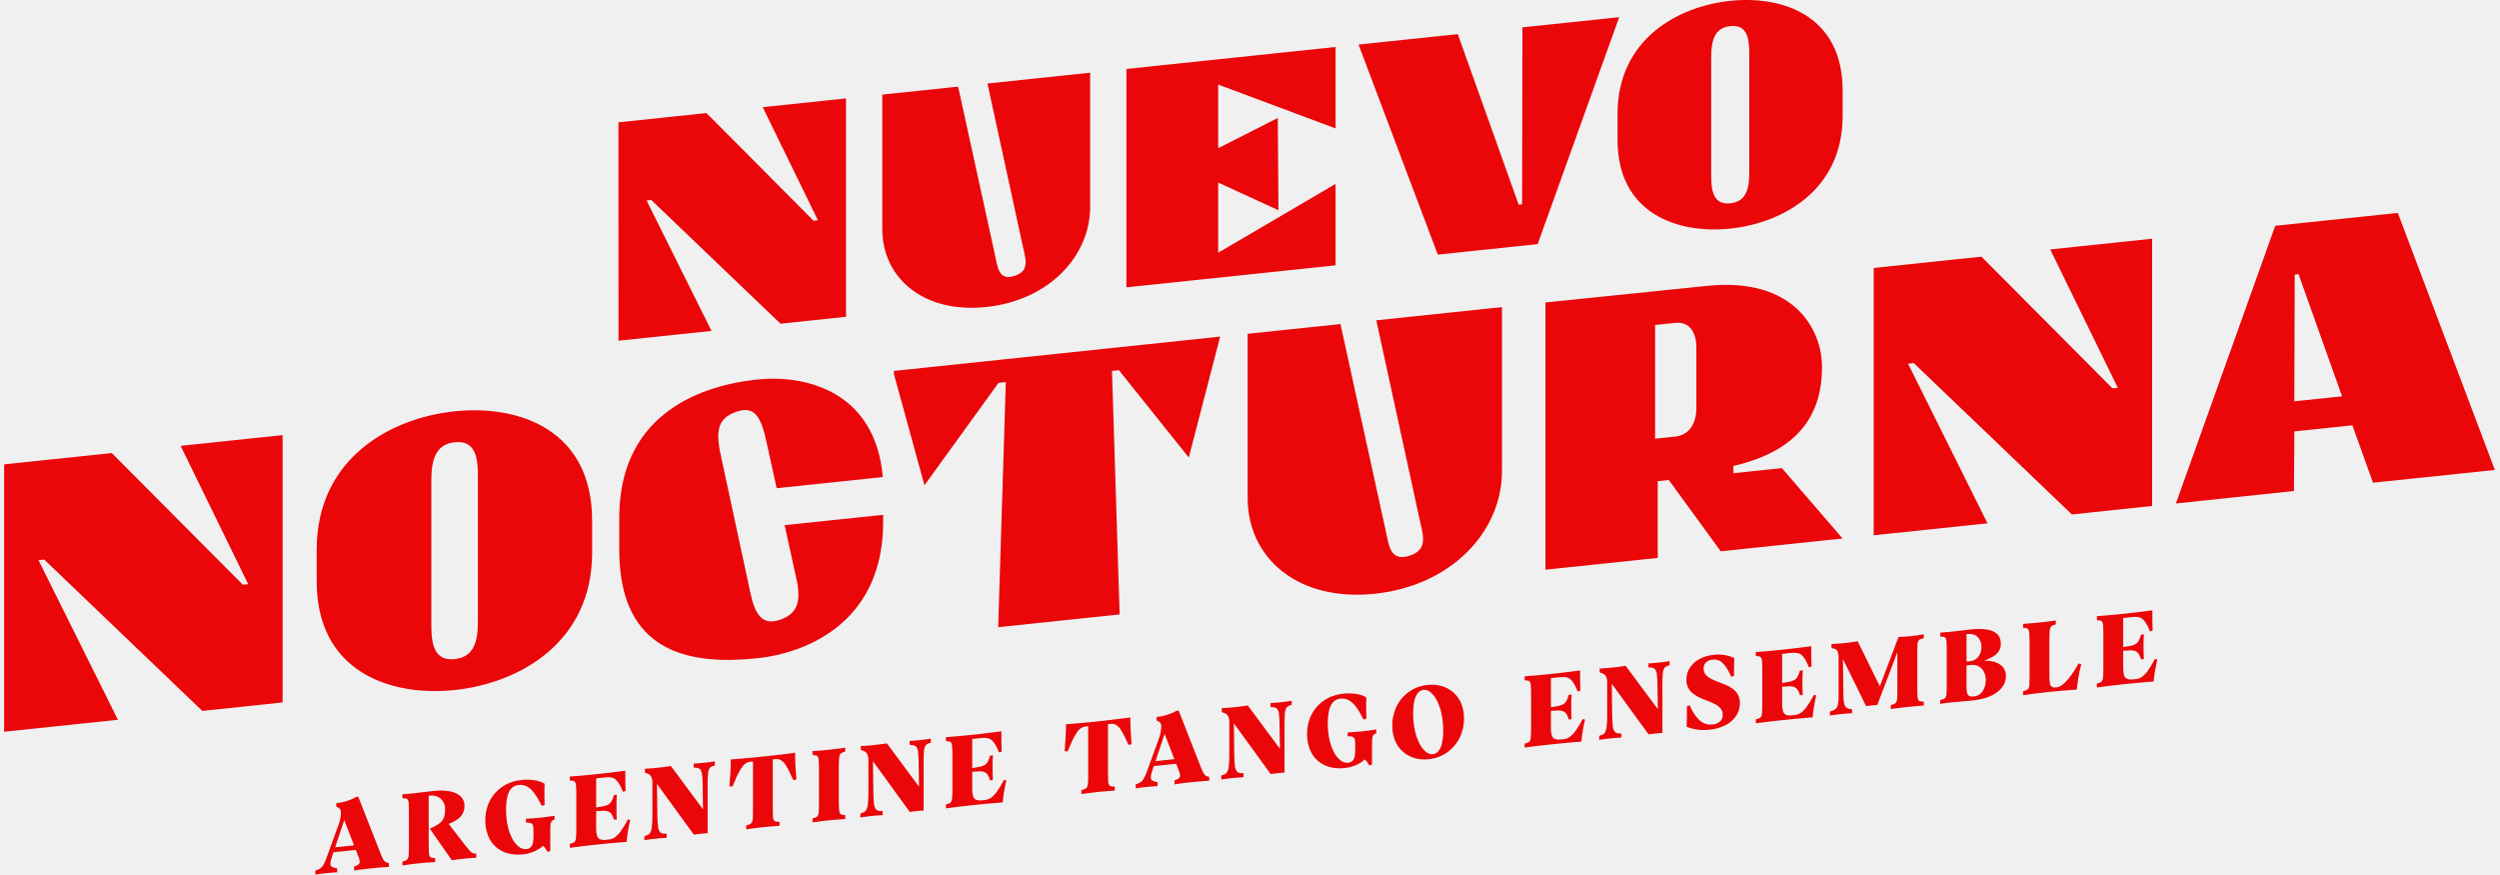
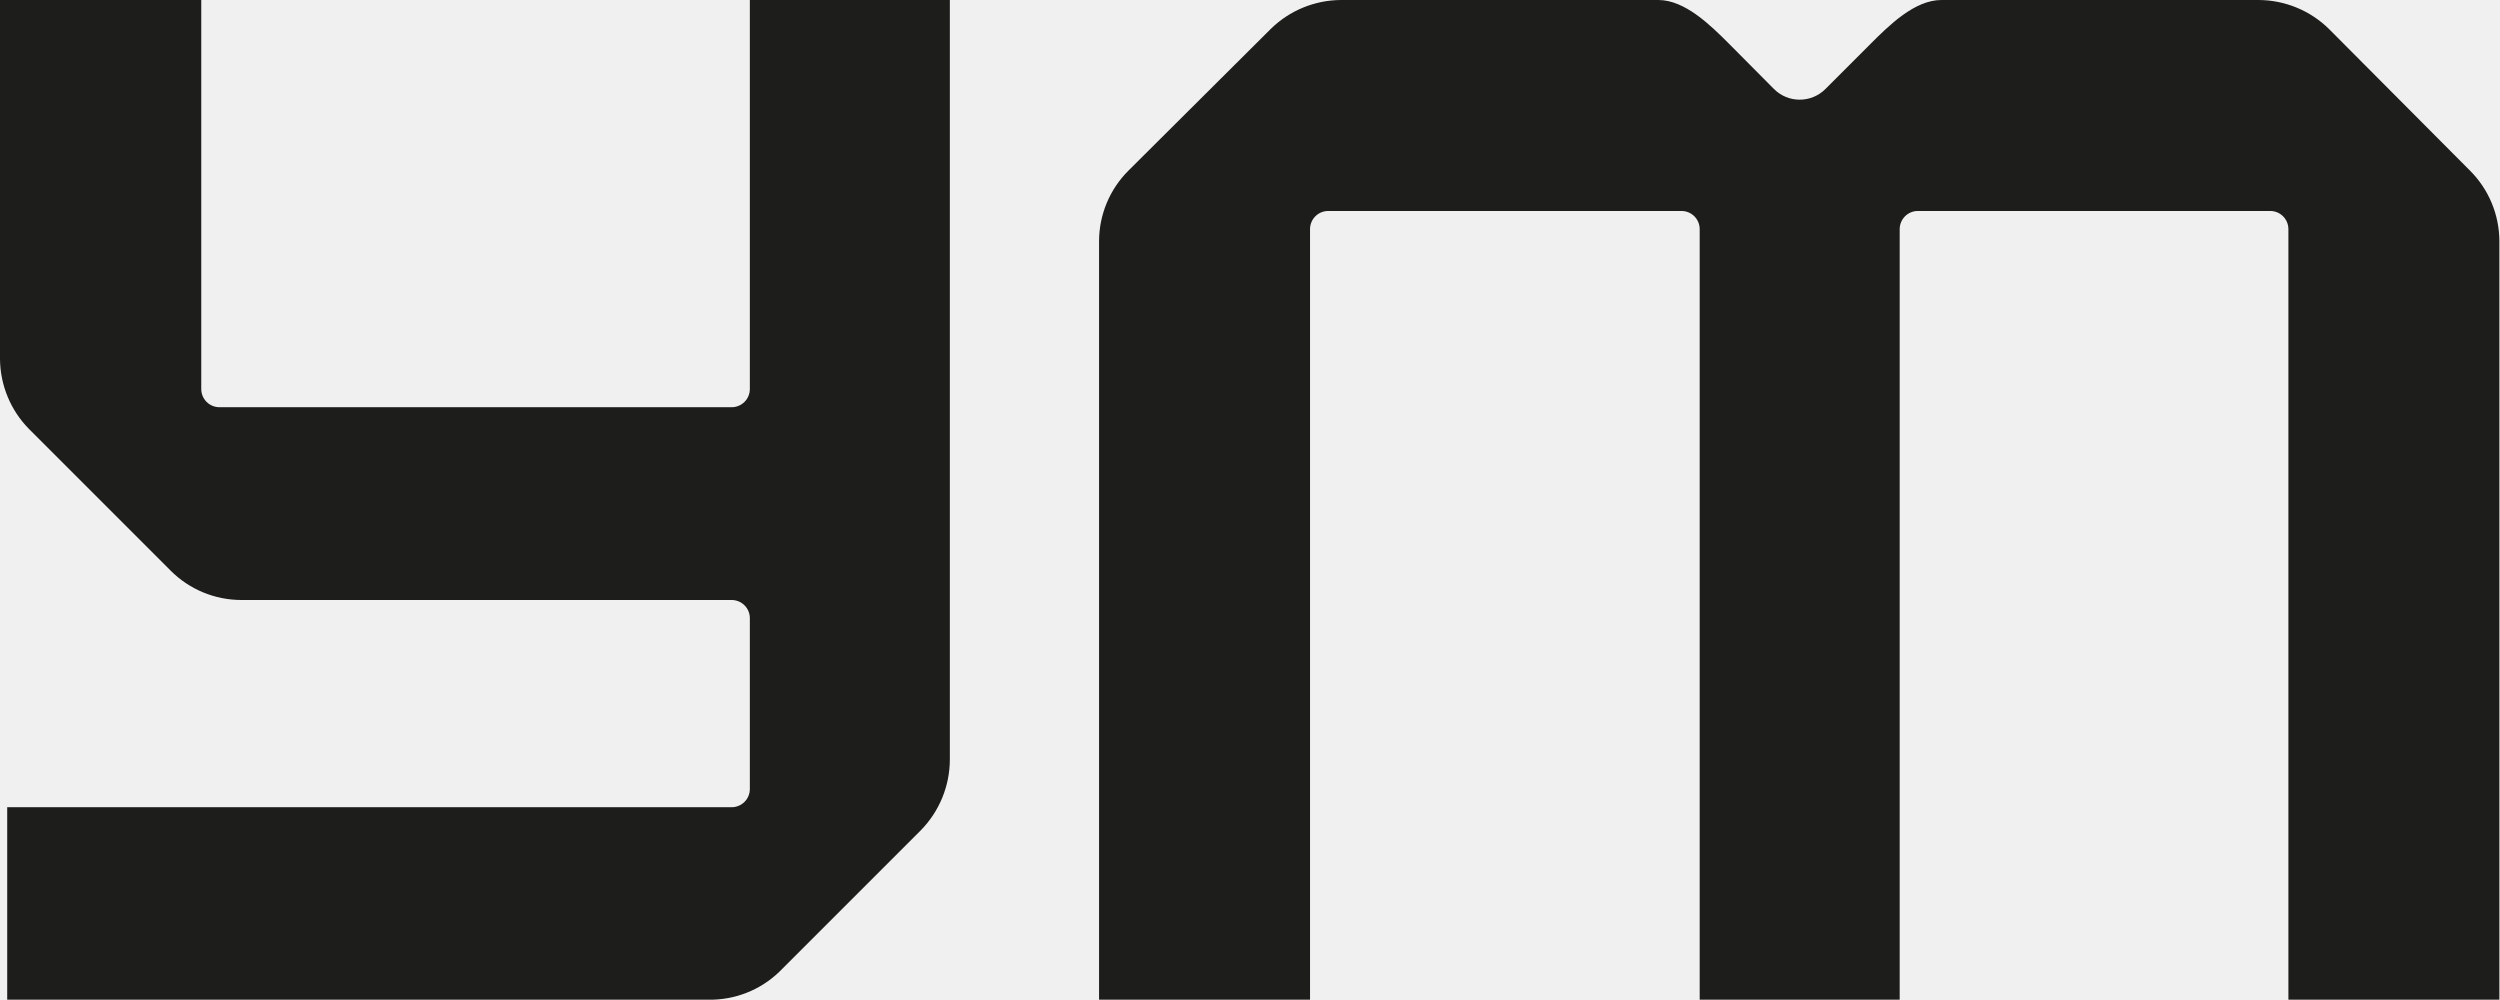
- <svg xmlns="http://www.w3.org/2000/svg" width="303" height="106" fill="none">
-   <g clip-path="url(#clip0)" fill="#EB0609">
-     <path d="M40.062 104.742a.38.38 0 00.195.32c.143.07.294.12.45.149l.172.031v.48c-.388.016-.828.05-1.322.101-.494.052-.933.112-1.32.172v-.48l.267-.103a1.75 1.75 0 00.377-.204c.14-.112.257-.25.343-.408.148-.269.272-.55.373-.84l1.3-3.585c.152-.366.273-.744.36-1.13.054-.263.082-.53.083-.797a.634.634 0 00-.101-.38.686.686 0 00-.29-.224l-.172-.068v-.443a4.23 4.23 0 00.816-.123c.306-.075.608-.17.902-.285.242-.087.472-.202.687-.343l.254-.027 2.704 6.889c.091.247.2.486.328.716a.87.87 0 00.266.306c.081.05.172.084.266.099l.151.022v.479c-.422.019-.877.053-1.373.099-.496.046-.978.1-1.472.154-.494.055-.95.12-1.373.189v-.48l.19-.07a.997.997 0 00.392-.23.447.447 0 00.1-.343 1.896 1.896 0 00-.17-.581l-1.82-4.708.228-.038-1.681 5.013c-.08.214-.118.442-.11.671zm.316-2.022l3.046-.319v.58l-3.046.32v-.581zM53.231 99.83c.253-.176.451-.42.57-.703.118-.325.174-.67.163-1.015a1.64 1.64 0 00-.53-1.309c-.354-.306-.84-.433-1.454-.377v5.829c0 .498.009.865.026 1.103a.856.856 0 00.127.473.467.467 0 00.316.142l.316.031v.48a32.287 32.287 0 00-3.97.417v-.48l.316-.096a.621.621 0 00.317-.216c.084-.159.127-.335.126-.514.017-.245.025-.608.025-1.089V98.49c0-.504-.008-.875-.025-1.114a.91.91 0 00-.12-.473.413.413 0 00-.31-.132l-.329-.03v-.48c.388-.014.801-.047 1.24-.097.437-.05.876-.103 1.314-.158.437-.055.846-.101 1.225-.14a6.843 6.843 0 011.948.04c.488.071.946.28 1.32.6a1.542 1.542 0 01.473 1.189 1.863 1.863 0 01-.62 1.423c-.411.384-1.064.703-1.957.957l-1.63.36a5.674 5.674 0 001.123-.606zm1.1-.066l2.022 2.617c.254.319.444.552.575.697.09.112.2.207.323.282a.891.891 0 00.266.085l.228.028v.48c-.457.022-.951.062-1.486.118-.536.057-1.03.12-1.473.192l-2.679-3.835 2.224-.664zM65.46 102.82a4.436 4.436 0 01-2.042.727 4.964 4.964 0 01-1.876-.132 3.584 3.584 0 01-1.448-.789 3.583 3.583 0 01-.928-1.372 5.112 5.112 0 01-.323-1.886 5.074 5.074 0 01.299-1.736c.19-.543.482-1.045.858-1.48a4.688 4.688 0 011.373-1.079 5.012 5.012 0 011.832-.533 5.825 5.825 0 011.674.038c.408.06.8.2 1.156.41-.024.415-.032.837-.024 1.265l.024 1.298-.353.113-.215-.42a7.399 7.399 0 00-.784-1.238 2.617 2.617 0 00-.822-.701 1.616 1.616 0 00-.934-.171 1.439 1.439 0 00-.923.418 2.14 2.14 0 00-.492 1.018 7.412 7.412 0 00-.153 1.633c-.004.64.064 1.279.202 1.904.115.531.298 1.044.544 1.528.189.382.458.717.79.984.264.214.603.317.942.286a.798.798 0 00.644-.391c.135-.228.202-.624.202-1.188v-.685c0-.396-.048-.648-.144-.757a.763.763 0 00-.525-.185l-.24-.012v-.454a28.377 28.377 0 001.757-.134c.614-.065 1.184-.14 1.706-.23v.455a.775.775 0 00-.36.228.856.856 0 00-.133.461 14.46 14.46 0 00-.026 1.029v2.107l-.343.087a4.144 4.144 0 00-.309-.492 3.914 3.914 0 00-.588-.602l.746.011a4.209 4.209 0 01-.764.667zM76.14 100.738c-.072.421-.125.852-.158 1.293-1.247.098-2.456.208-3.628.331a96.811 96.811 0 00-3.26.392v-.48l.329-.097a.55.55 0 00.29-.196c.087-.157.133-.334.132-.514.02-.247.033-.626.033-1.14v-3.944c0-.514-.012-.893-.033-1.138a.915.915 0 00-.132-.485.42.42 0 00-.29-.134l-.33-.03v-.48a94.087 94.087 0 003.216-.286c1.115-.117 2.284-.257 3.508-.42 0 .415-.01.82 0 1.221.01.401.016.808.033 1.228l-.316.108a7.08 7.08 0 00-.443-.931 2.134 2.134 0 00-.442-.554 1.154 1.154 0 00-.515-.25 2.258 2.258 0 00-.665-.02l-1.187.126v3.523l.72-.113a2.35 2.35 0 00.703-.207c.167-.085.308-.213.41-.37.115-.19.204-.392.266-.604l.062-.208.343-.036c-.017.28-.03.599-.038.957s0 .717 0 1.073c0 .357.02.686.038.962l-.343.036-.062-.195a1.836 1.836 0 00-.254-.515.906.906 0 00-.417-.303 1.688 1.688 0 00-.707-.064l-.721.038v2.071c-.01.305.026.61.108.904a.663.663 0 00.366.435c.233.08.483.101.727.062l.354-.038c.251-.026.492-.114.702-.255.28-.204.523-.453.719-.739.327-.46.62-.942.878-1.444l.278.072c-.113.49-.202.945-.274 1.358zM80.835 101.541c-.26.01-.552.031-.872.06-.319.029-.641.063-.96.101-.32.038-.612.079-.872.123v-.48l.315-.109a.718.718 0 00.373-.285c.121-.215.194-.454.214-.7.054-.455.078-.913.07-1.371v-4.004a1.541 1.541 0 00-.145-.742.838.838 0 00-.462-.38l-.302-.107v-.48c.293 0 .633-.027 1.016-.063.383-.036.764-.076 1.138-.119.374-.042.705-.094.993-.149l4.044 5.447-.14.065-.05-3.226c0-.416-.024-.83-.07-1.243a1.178 1.178 0 00-.214-.616.7.7 0 00-.486-.207l-.317-.031v-.479c.254-.01.532-.029.836-.056a32.6 32.6 0 00.91-.096c.303-.036.576-.076.82-.118v.48l-.29.106a.732.732 0 00-.368.285c-.104.199-.162.418-.172.642-.029.299-.044.72-.044 1.27v5.921c-.547.031-1.109.091-1.68.172l-4.563-6.277.1-.074.05 4.022c.001.445.027.889.078 1.331.013.237.09.467.221.665a.602.602 0 00.46.211l.368.024.001.487zM91.3 92.284l-.33.034a1.373 1.373 0 00-.935.573 7.647 7.647 0 00-.883 1.64l-.33.791h-.38c.044-.552.083-1.106.116-1.661.033-.556.05-1.094.05-1.615a97.332 97.332 0 001.623-.132c.517-.046 1.03-.093 1.524-.14.494-.049.994-.102 1.491-.159l1.53-.171c.514-.063 1.065-.134 1.63-.21 0 .522.014 1.057.044 1.606.03.548.066 1.093.108 1.635l-.367.077-.343-.721a7.175 7.175 0 00-.632-1.171 1.675 1.675 0 00-.575-.552 1.116 1.116 0 00-.626-.105l-.316.032v5.81c0 .514.009.89.026 1.127a.84.84 0 00.127.472.493.493 0 00.328.144l.343.026v.48a40.256 40.256 0 00-4.045.425v-.48l.33-.098a.641.641 0 00.327-.21 1.06 1.06 0 00.134-.501c.02-.243.031-.62.031-1.134v-5.812zM99.3 93.287c0-.513-.01-.89-.03-1.132a.913.913 0 00-.134-.478.42.42 0 00-.29-.134l-.33-.029v-.48a42.424 42.424 0 002.686-.243c.467-.057.896-.115 1.284-.172v.48l-.33.098a.519.519 0 00-.283.194 1.168 1.168 0 00-.134.514c-.026.247-.039.627-.037 1.142v3.964c0 .514.012.891.037 1.131a.99.99 0 00.134.48.397.397 0 00.283.134l.33.03v.478c-.388.017-.815.046-1.284.09-.468.045-.935.095-1.402.148-.467.053-.896.113-1.284.171v-.48l.33-.097a.546.546 0 00.29-.196 1.07 1.07 0 00.134-.514c.02-.247.03-.626.03-1.14v-3.96zM107.023 98.79c-.262.011-.552.032-.873.06-.321.03-.64.064-.96.102-.319.038-.611.079-.873.123v-.48l.317-.11a.713.713 0 00.373-.284c.12-.215.193-.453.214-.698.054-.455.078-.913.071-1.371v-4.004a1.583 1.583 0 00-.146-.742.844.844 0 00-.462-.38l-.304-.107v-.48c.296 0 .635-.028 1.018-.064.383-.036.764-.075 1.138-.118.374-.043.705-.094.992-.149l4.045 5.447-.139.065-.052-3.227a12 12 0 00-.068-1.243 1.185 1.185 0 00-.215-.615.7.7 0 00-.487-.208l-.316-.029v-.48c.253-.01.531-.029.834-.056.304-.028.607-.06.909-.096.302-.036.579-.074.822-.117v.478l-.29.107a.712.712 0 00-.367.286 1.504 1.504 0 00-.171.643c-.03.296-.045.72-.045 1.267v5.922c-.548.032-1.109.089-1.682.171l-4.561-6.277.101-.073.05 4.022c.001.444.026.889.075 1.33.015.238.091.467.222.666a.61.61 0 00.461.21l.368.024.001.486zM121.741 95.957c-.072.42-.124.857-.158 1.292-1.248.099-2.458.209-3.628.331a97.54 97.54 0 00-3.261.393v-.48l.33-.098c.116-.03.218-.1.29-.195.086-.155.131-.33.132-.506.022-.247.033-.626.033-1.14V91.61c0-.514-.011-.893-.033-1.138a.92.92 0 00-.132-.485.423.423 0 00-.29-.134l-.33-.03v-.48c1.03-.074 2.102-.169 3.216-.285 1.115-.117 2.284-.257 3.508-.42-.009.414-.009.821 0 1.22 0 .4.014.808.031 1.228l-.316.108a6.831 6.831 0 00-.443-.931 2.093 2.093 0 00-.442-.554 1.156 1.156 0 00-.515-.25 2.257 2.257 0 00-.664-.02l-1.188.126v3.523l.721-.113c.243-.032.48-.102.702-.207.167-.085.309-.213.41-.37.114-.189.204-.391.266-.602l.063-.21.344-.036a25.104 25.104 0 00-.038 2.03c.008.357.021.686.038.962l-.344.036-.063-.195a1.824 1.824 0 00-.254-.523.894.894 0 00-.417-.304 1.72 1.72 0 00-.707-.063l-.721.038v2.064c-.011.305.026.61.108.903a.67.67 0 00.366.436c.234.08.483.101.727.062l.354-.036a1.58 1.58 0 00.702-.258 3.07 3.07 0 00.721-.739c.325-.46.618-.942.877-1.443l.278.072c-.112.489-.196.946-.273 1.365zM131.943 88.017l-.328.034a1.371 1.371 0 00-.935.571 7.692 7.692 0 00-.886 1.64l-.329.793h-.378c.042-.552.079-1.104.114-1.66.034-.555.049-1.094.049-1.615.566-.042 1.107-.087 1.626-.133.514-.047 1.029-.093 1.522-.141.492-.048.995-.1 1.491-.156a145.276 145.276 0 003.161-.39c0 .523.015 1.058.043 1.605.029.548.065 1.094.108 1.638l-.367.075-.343-.722a7.147 7.147 0 00-.632-1.17 1.667 1.667 0 00-.575-.553 1.126 1.126 0 00-.624-.104l-.318.034v5.807c0 .514.009.89.026 1.128a.85.85 0 00.127.473.49.49 0 00.328.143l.343.027v.48a42.216 42.216 0 00-4.045.423v-.48l.33-.097a.617.617 0 00.327-.211 1.04 1.04 0 00.134-.499c.021-.243.031-.62.031-1.135v-5.805zM139.533 94.297a.384.384 0 00.196.32c.142.07.293.12.448.15l.172.03v.48c-.39.016-.829.05-1.322.102-.492.051-.933.11-1.321.171v-.48l.266-.103c.134-.053.261-.121.379-.204.138-.112.252-.25.335-.408.148-.269.272-.55.372-.84l1.303-3.585c.151-.366.272-.744.36-1.13.053-.262.081-.53.082-.797a.633.633 0 00-.101-.38.684.684 0 00-.292-.224l-.171-.07v-.44a4.19 4.19 0 00.815-.124c.307-.075.609-.17.904-.285.245-.086.478-.201.695-.343l.253-.025 2.704 6.887c.091.247.202.487.33.717a.875.875 0 00.264.306c.082.05.172.084.266.1l.151.02v.48c-.42.02-.875.054-1.373.1-.497.046-.98.1-1.472.154-.493.055-.951.119-1.373.189v-.48l.189-.07c.146-.047.28-.126.393-.23a.464.464 0 00.101-.343 1.906 1.906 0 00-.172-.581l-1.821-4.71.229-.036-1.682 5.013a1.752 1.752 0 00-.107.669zm.316-2.022l3.046-.32v.581l-3.046.32v-.58zM150.781 94.196c-.261.01-.551.03-.872.06-.321.029-.64.063-.961.1a16.92 16.92 0 00-.872.124V94l.316-.11a.717.717 0 00.374-.284 1.72 1.72 0 00.215-.698c.053-.455.076-.913.068-1.371v-4a1.57 1.57 0 00-.144-.743.842.842 0 00-.461-.38l-.304-.107v-.48c.295 0 .635-.027 1.017-.063.383-.036.762-.075 1.138-.118.376-.043.706-.095.992-.15l4.045 5.447-.139.066-.051-3.227a11.73 11.73 0 00-.069-1.243 1.177 1.177 0 00-.215-.616.7.7 0 00-.487-.207l-.316-.031v-.478c.252-.01.53-.03.834-.057.304-.027.608-.06.91-.096.302-.036.576-.075.822-.118v.48l-.29.106a.714.714 0 00-.367.285 1.52 1.52 0 00-.172.643c-.031.298-.045.72-.045 1.268v5.922a20.96 20.96 0 00-1.681.172l-4.562-6.277.101-.074.05 4.022c.001.445.026.89.076 1.33.015.238.091.467.221.666a.605.605 0 00.462.211l.365.024.002.482zM165.095 92.358c-.293.197-.61.358-.942.478-.354.128-.723.21-1.098.247a4.92 4.92 0 01-1.878-.13 3.576 3.576 0 01-1.446-.789 3.591 3.591 0 01-.931-1.371 5.14 5.14 0 01-.321-1.886 5.079 5.079 0 01.297-1.736 4.6 4.6 0 01.858-1.48 4.691 4.691 0 011.373-1.078 5.016 5.016 0 011.833-.534 5.894 5.894 0 011.675.039c.408.06.8.2 1.155.408-.024.416-.032.838-.024 1.267 0 .427.017.857.024 1.298l-.353.111-.215-.418a7.332 7.332 0 00-.783-1.238 2.655 2.655 0 00-.822-.703 1.636 1.636 0 00-.935-.171 1.44 1.44 0 00-.923.418c-.252.29-.422.641-.493 1.019a7.454 7.454 0 00-.151 1.632c-.004.64.063 1.278.201 1.903.114.53.297 1.044.544 1.527.188.382.457.718.79.984.264.216.602.318.942.287a.794.794 0 00.645-.39c.134-.227.202-.625.202-1.19v-.685c0-.394-.049-.646-.145-.754a.756.756 0 00-.526-.186l-.24-.011v-.455c.556-.026 1.142-.07 1.758-.134a28.546 28.546 0 001.705-.23v.455a.789.789 0 00-.36.226.881.881 0 00-.132.463c-.017.216-.026.556-.026 1.019v2.109l-.343.087a3.973 3.973 0 00-.309-.492 3.784 3.784 0 00-.589-.602l.747.01a4.183 4.183 0 01-.764.676zM174.796 83.151a3.636 3.636 0 012.369 2.087c.24.584.357 1.212.343 1.844a5.145 5.145 0 01-.544 2.368 4.715 4.715 0 01-1.515 1.75 4.738 4.738 0 01-2.264.82 4.278 4.278 0 01-1.675-.14 3.644 3.644 0 01-2.351-2.096 4.624 4.624 0 01-.343-1.851 5.133 5.133 0 01.544-2.368 4.682 4.682 0 011.51-1.744 4.707 4.707 0 012.243-.809 4.348 4.348 0 011.683.139zm-.025 3.31a6.485 6.485 0 00-.563-1.587 3.007 3.007 0 00-.766-.98 1.111 1.111 0 00-.82-.287 1.02 1.02 0 00-.714.396 2.344 2.344 0 00-.424.974 6.919 6.919 0 00-.139 1.478 9.371 9.371 0 00.215 2.105c.117.55.306 1.082.563 1.583.185.375.445.709.763.98a1.144 1.144 0 00.822.287 1.032 1.032 0 00.714-.391 2.28 2.28 0 00.424-.972c.1-.49.146-.988.139-1.487a9.487 9.487 0 00-.214-2.098zM191.906 88.59c-.072.419-.125.85-.158 1.292a129.84 129.84 0 00-3.628.33 102.82 102.82 0 00-3.26.392v-.478l.328-.098a.553.553 0 00.291-.196c.087-.157.133-.334.132-.514.021-.247.033-.626.033-1.14v-3.943c0-.515-.012-.894-.033-1.14a.912.912 0 00-.132-.486.42.42 0 00-.291-.132l-.328-.029v-.48a94.652 94.652 0 003.216-.286c1.114-.118 2.283-.258 3.508-.42-.01.412-.01.819 0 1.219.009.4.02.809.032 1.227l-.316.11a6.997 6.997 0 00-.442-.933 2.175 2.175 0 00-.443-.552 1.141 1.141 0 00-.515-.25 2.204 2.204 0 00-.664-.019l-1.188.125v3.524l.721-.114c.243-.032.479-.102.7-.207.169-.085.311-.213.412-.372.115-.188.203-.39.264-.602l.064-.207.343-.036c-.017.28-.029.598-.038.956-.008.359 0 .717 0 1.074 0 .356.021.685.038.961l-.343.036-.064-.195a1.788 1.788 0 00-.252-.523.88.88 0 00-.417-.303 1.718 1.718 0 00-.707-.066l-.721.04v2.067c-.01.306.026.611.107.906a.666.666 0 00.367.434c.233.08.482.103.726.063l.355-.038c.251-.028.491-.116.7-.257a3.01 3.01 0 00.721-.737c.327-.46.62-.942.879-1.444l.278.072a19.59 19.59 0 00-.275 1.368zM196.601 89.385c-.262.01-.552.03-.873.06a29.656 29.656 0 00-1.831.223v-.48l.316-.108a.708.708 0 00.372-.287c.121-.214.194-.452.215-.697.054-.456.077-.914.07-1.372v-4.003a1.558 1.558 0 00-.146-.743.838.838 0 00-.462-.38l-.303-.108v-.468c.295-.007.634-.028 1.017-.064.384-.035.763-.075 1.138-.12.376-.043.705-.092.992-.147l4.045 5.447-.139.065-.05-3.227c-.001-.415-.025-.83-.07-1.243a1.177 1.177 0 00-.215-.615.7.7 0 00-.487-.208l-.316-.03v-.48c.254 0 .53-.028.834-.056.304-.027.608-.06.911-.096.304-.036.577-.075.821-.118v.48l-.29.106a.725.725 0 00-.368.285 1.519 1.519 0 00-.171.643c-.03.298-.045.72-.045 1.267v5.922c-.547.032-1.108.092-1.68.171l-4.563-6.275.101-.073.05 4.022c.001.444.026.889.077 1.33.014.237.09.467.22.665a.63.63 0 00.461.211l.368.024.001.477zM208.506 87.484a.971.971 0 00.367-.84c.01-.273-.075-.54-.24-.758a2.004 2.004 0 00-.631-.515 7.234 7.234 0 00-.858-.389c-.316-.114-.63-.241-.943-.38a4.447 4.447 0 01-.858-.49 2.252 2.252 0 01-.631-.706 1.994 1.994 0 01-.24-1.028 2.628 2.628 0 01.391-1.4c.281-.446.67-.814 1.131-1.07a4.47 4.47 0 011.8-.544 4.608 4.608 0 012.49.39c-.017.343-.03.698-.038 1.064-.008.365-.008.732 0 1.099l-.343.111c-.312-.74-.643-1.285-.994-1.632a1.452 1.452 0 00-1.232-.444 1.374 1.374 0 00-.827.326.961.961 0 00-.285.737c-.011.269.074.533.24.746.176.205.39.374.632.495.278.144.564.27.858.377.312.115.623.237.935.369.304.126.591.287.858.478.26.186.475.425.632.703.17.325.253.688.24 1.055a2.79 2.79 0 01-.417 1.47 3.246 3.246 0 01-1.258 1.15 5.533 5.533 0 01-2.092.59 5.551 5.551 0 01-1.51-.042 4.688 4.688 0 01-1.181-.33c.016-.344.028-.747.031-1.201.004-.454 0-.878 0-1.28l.344-.112a5.168 5.168 0 001.144 1.773 1.958 1.958 0 001.637.548c.307-.028.6-.139.848-.32zM219.939 85.65c-.072.42-.125.851-.158 1.293-1.247.098-2.456.208-3.628.331-1.171.124-2.258.254-3.26.391v-.478l.327-.098a.55.55 0 00.292-.195c.087-.158.133-.335.132-.515.021-.247.031-.625.031-1.14v-3.943c0-.514-.01-.893-.031-1.14a.897.897 0 00-.132-.484.426.426 0 00-.292-.133l-.327-.03v-.48a94.404 94.404 0 003.216-.286c1.114-.118 2.283-.258 3.507-.42-.008.414-.008.82 0 1.219 0 .4.016.81.033 1.23l-.316.107a7.142 7.142 0 00-.443-.932 2.15 2.15 0 00-.442-.552 1.149 1.149 0 00-.515-.25 2.26 2.26 0 00-.664-.02l-1.188.126v3.523l.721-.113c.243-.033.479-.103.7-.208.168-.084.31-.212.412-.37.114-.189.203-.392.264-.604l.064-.207.343-.036c-.017.28-.029.598-.038.957-.008.358 0 .716 0 1.073 0 .356.021.686.038.962l-.343.036-.064-.196a1.795 1.795 0 00-.252-.514.885.885 0 00-.417-.304 1.717 1.717 0 00-.707-.065l-.721.04v2.07c-.011.305.025.61.107.904a.665.665 0 00.367.434c.233.082.482.103.726.064l.355-.038c.251-.028.491-.115.7-.256.281-.203.524-.453.721-.739.326-.46.62-.942.879-1.443l.278.072c-.113.481-.204.934-.275 1.358zM231.919 85.618c-.467.047-.93.095-1.39.148-.46.053-.882.111-1.27.171v-.48l.292-.093a.684.684 0 00.343-.212.967.967 0 00.132-.5c.018-.24.026-.62.026-1.132v-4.888l.172-.03-2.605 6.84c-.453.022-.905.07-1.353.142l-2.893-5.87.075-.235.064 4.841c-.002.326.03.65.094.969.03.184.124.351.266.471a.966.966 0 00.448.172l.241.026v.48c-.253.01-.541.029-.859.058-.317.03-.646.065-.967.103-.321.038-.606.077-.858.122v-.48l.315-.11c.154-.05.295-.134.412-.245.125-.143.208-.317.24-.504.064-.332.092-.67.083-1.007v-4.629c.006-.25-.024-.5-.089-.74a.637.637 0 00-.493-.398l-.278-.07v-.48c.515-.023 1.054-.06 1.593-.117a23.69 23.69 0 001.578-.218l2.769 5.606-.152.042 2.338-6.173a21.071 21.071 0 003.06-.32v.478l-.368.103a.487.487 0 00-.278.192 1.164 1.164 0 00-.113.499 17.05 17.05 0 00-.026 1.095v4.016c0 .512.009.89.026 1.133-.003.167.036.332.113.48a.375.375 0 00.278.136l.368.023v.48c-.421.026-.866.06-1.334.105zM235.254 84.833l.329-.084a.587.587 0 00.29-.182.925.925 0 00.132-.475c.021-.235.033-.583.033-1.046V78.78c0-.471-.012-.82-.033-1.046a.802.802 0 00-.132-.446.391.391 0 00-.29-.114l-.329-.016v-.48c.388-.024.802-.06 1.244-.106.442-.047.884-.097 1.328-.151a55.87 55.87 0 011.219-.14 7.174 7.174 0 011.839.013c.464.052.901.24 1.258.538.303.275.455.669.455 1.183.007.31-.072.616-.228.883-.182.28-.428.512-.719.676a7.053 7.053 0 01-1.277.57l-.026-.075c.944-.03 1.658.126 2.142.47a1.613 1.613 0 01.728 1.372c0 .782-.356 1.442-1.068 1.98-.712.538-1.721.876-3.027 1.011-.371.04-.783.078-1.232.112-.45.034-.905.075-1.359.123-.455.048-.881.105-1.277.172v-.475zm4.613-5.231c.261-.34.395-.761.379-1.19a1.61 1.61 0 00-.462-1.22c-.307-.292-.757-.407-1.345-.343v3.334l.455-.048a1.394 1.394 0 00.969-.533h.004zm.515 4.188c.27-.405.407-.884.391-1.371a2.098 2.098 0 00-.227-1.005 1.581 1.581 0 00-.626-.648 1.534 1.534 0 00-.929-.171l-.556.058v2.664c0 .44.062.74.184.904.122.164.343.23.65.195a1.48 1.48 0 001.113-.626zM246.05 76.735a.906.906 0 00-.132-.478.423.423 0 00-.29-.134l-.33-.029v-.48a48.264 48.264 0 002.674-.242c.468-.056.899-.115 1.294-.171v.48l-.328.098a.517.517 0 00-.285.193c-.082.16-.127.336-.132.515-.026.247-.038.626-.038 1.14v4.178c-.006.326.013.651.057.974a.648.648 0 00.228.456.779.779 0 00.515.079l.127-.014c.285-.03.628-.243 1.03-.638.521-.559.973-1.179 1.345-1.846l.24-.405.33.093a15.369 15.369 0 00-.343 1.543 23.697 23.697 0 00-.203 1.524c-1.214.086-2.358.185-3.432.298a75 75 0 00-3.077.386v-.48l.343-.111a.63.63 0 00.297-.196.929.929 0 00.12-.466c.017-.229.026-.575.026-1.04v-4.09c-.004-.51-.021-.888-.036-1.137zM261.292 81.303c-.072.42-.123.857-.157 1.293-1.247.097-2.457.207-3.628.33-1.172.124-2.259.255-3.261.393v-.48l.33-.098a.55.55 0 00.29-.195c.087-.158.133-.335.133-.515.021-.246.031-.625.031-1.14v-3.943c0-.514-.01-.893-.031-1.138a.93.93 0 00-.133-.486.423.423 0 00-.29-.133l-.33-.03v-.48a94.507 94.507 0 003.218-.286c1.115-.118 2.284-.258 3.506-.42-.009.415-.009.822 0 1.22 0 .4.014.808.031 1.228l-.316.108a6.572 6.572 0 00-.443-.93 2.096 2.096 0 00-.443-.554 1.139 1.139 0 00-.514-.25 2.21 2.21 0 00-.665-.018l-1.187.124v3.523l.721-.113c.243-.032.48-.102.702-.208.167-.085.308-.212.41-.37.115-.188.204-.39.266-.602l.063-.209.343-.036c-.015.28-.029.598-.037.957-.009.358-.009.716 0 1.073.008.357.022.686.037.962l-.343.036-.063-.196a1.85 1.85 0 00-.254-.522.882.882 0 00-.417-.302 1.686 1.686 0 00-.707-.065l-.721.037v2.071c-.011.305.026.61.108.904a.669.669 0 00.366.435c.233.08.483.101.727.062l.354-.036c.251-.028.492-.116.702-.257.281-.203.524-.453.72-.739.326-.46.619-.942.877-1.444l.278.072c-.108.495-.199.95-.273 1.367zM74.985 14.825l10.672-1.121L98.64 26.748l.53-.057-6.693-13.702 10.105-1.061v26.468l-7.947.835-15.669-14.992-.568.059 7.872 15.81-11.278 1.186-.007-26.469zM106.973 27.725V11.466l9.197-.966 4.39 20.033c.417 1.922.493 3.503 2.423 2.915 1.969-.622 1.363-2.071.946-3.993l-4.201-19.334 12.452-1.309v16.259c0 5.975-4.996 11.34-12.603 12.139-7.608.798-12.604-3.508-12.604-9.485zM136.577 34.825V8.358l25.359-2.662v9.868l-14.232-5.315v7.715l7.23-3.67.076 11.183-7.306-3.353v8.507l14.232-8.34v9.868l-25.359 2.666zM174.331 30.861l-9.61-25.459 12.037-1.263 7.379 20.665.417-.045.038-21.443 11.733-1.231-9.885 27.502-12.109 1.274zM196.126 16.965v-3.177c0-8.962 7.228-13.01 13.664-13.685 6.435-.676 13.624 1.858 13.624 10.82v3.175c0 8.886-7.19 12.931-13.624 13.606-6.434.676-13.664-1.855-13.664-10.74zm15.972 3.842V6.515c0-1.966-.302-3.56-2.308-3.35-1.969.207-2.31 1.869-2.31 3.835v14.292c0 1.967.343 3.556 2.31 3.35 2.009-.21 2.311-1.868 2.311-3.835h-.003zM.5 56.283l13.06-1.372 15.886 15.96.648-.066-8.197-16.77 12.366-1.297v32.398l-9.727 1.029L5.362 67.82l-.695.072L14.3 87.24.5 88.689V56.283zM38.402 70.488V66.6c0-10.973 8.847-15.92 16.72-16.747 7.874-.826 16.673 2.275 16.673 13.24v3.888c0 10.873-8.799 15.823-16.672 16.65-7.874.825-16.72-2.267-16.72-13.144zm19.545 4.703V57.703c0-2.4-.37-4.358-2.825-4.1-2.402.252-2.824 2.286-2.824 4.693v17.488c0 2.4.415 4.351 2.825 4.1 2.454-.26 2.824-2.291 2.824-4.692v-.001zM75.083 66.635V62.75c0-11.892 8.846-15.921 16.72-16.748 6.113-.64 14.357 1.593 15.237 11.818l-12.87 1.353-1.296-5.879c-.742-3.393-1.76-4.026-3.659-3.364-1.668.592-2.131 1.612-2.131 3 .029.707.122 1.41.278 2.1l3.604 16.74c.556 2.672 1.436 4.152 3.705 3.314 1.621-.588 2.131-1.614 2.131-3a8.907 8.907 0 00-.278-2.101l-1.39-6.332 11.949-1.255v.88c0 11.799-8.8 15.823-15.284 16.504-7.87.826-16.716-.419-16.716-13.144zM121.027 76.017l.927-29.71-.881.092-8.985 12.418-3.706-13.493v-.368l39.554-4.155-.093.381-3.705 14.27-8.476-10.585-.834.087.927 29.517-14.728 1.546zM151.275 60.346V40.459l11.255-1.183 5.371 24.518c.515 2.352.602 4.286 2.964 3.574 2.402-.761 1.668-2.534 1.158-4.886l-5.148-23.66 15.237-1.6V57.11c0 7.31-6.113 13.875-15.421 14.852-9.308.977-15.416-4.305-15.416-11.616zM187.386 69.048V36.659l19.775-2.03c10.329-.992 13.756 5.265 13.756 9.845 0 5.738-2.778 10.148-10.744 12.001v.878l5.881-.617 7.358 8.53-14.774 1.551-6.298-8.64-1.344.141v9.301l-13.61 1.429zm13.291-15.878l2.456-.258c1.759-.185 2.547-1.702 2.547-3.413v-7.396c0-1.76-.788-3.157-2.547-2.972l-2.456.258v13.78zM227.188 32.48l13.061-1.372 15.886 15.961.647-.068-8.196-16.768 12.356-1.3v32.39l-9.725 1.03-19.174-18.346-.695.074 9.634 19.346-13.803 1.45.009-32.398zM263.825 61.022l12.042-33.654 14.867-1.562 11.764 31.154-14.774 1.543-2.5-6.955-7.036.739-.047 7.223-14.316 1.512zm14.359-12.382l5.789-.607-5.279-14.808-.463.05-.047 15.365z" />
+ <svg xmlns="http://www.w3.org/2000/svg" viewBox="0 0 79.75 31.89">
+   <defs>
+     <style>.cls-1{fill:#1d1d1b;}</style>
+   </defs>
+   <g id="Layer_2" data-name="Layer 2">
+     <g id="Layer_1-2" data-name="Layer 1">
+       <path class="cls-1" d="M.23,25.75v6.14H22.6A3.18,3.18,0,0,0,24.86,31l4.51-4.51a3.23,3.23,0,0,0,.93-2.26V0H23.92V12.41a.58.58,0,0,1-.58.58H7a.58.58,0,0,1-.58-.58V0H0V11.44a3.22,3.22,0,0,0,.93,2.25L5.44,18.2a3.19,3.19,0,0,0,2.26.94H23.34a.58.58,0,0,1,.58.58v5.45a.58.58,0,0,1-.58.58Z" />
+       <path class="cls-1" d="M74.3.93A3.22,3.22,0,0,0,72.05,0H61.93c-.85,0-1.66.8-2.26,1.4L58.23,2.84a1.16,1.16,0,0,1-1.64,0L55.16,1.4C54.56.8,53.75,0,52.9,0H42.78a3.22,3.22,0,0,0-2.25.93L36,5.44a3.19,3.19,0,0,0-.94,2.26V31.89h6.73V7.31a.58.58,0,0,1,.58-.58H53.64a.58.58,0,0,1,.58.58V31.89H60.6V7.31a.58.58,0,0,1,.58-.58H72.42a.58.58,0,0,1,.58.58V31.89h6.73l0-24.19a3.19,3.19,0,0,0-.94-2.26Z" />
+     </g>
  </g>
-   <defs>
-     <clipPath id="clip0">
-       <path fill="#fff" transform="translate(.5)" d="M0 0h302v106H0z" />
-     </clipPath>
-   </defs>
</svg>
